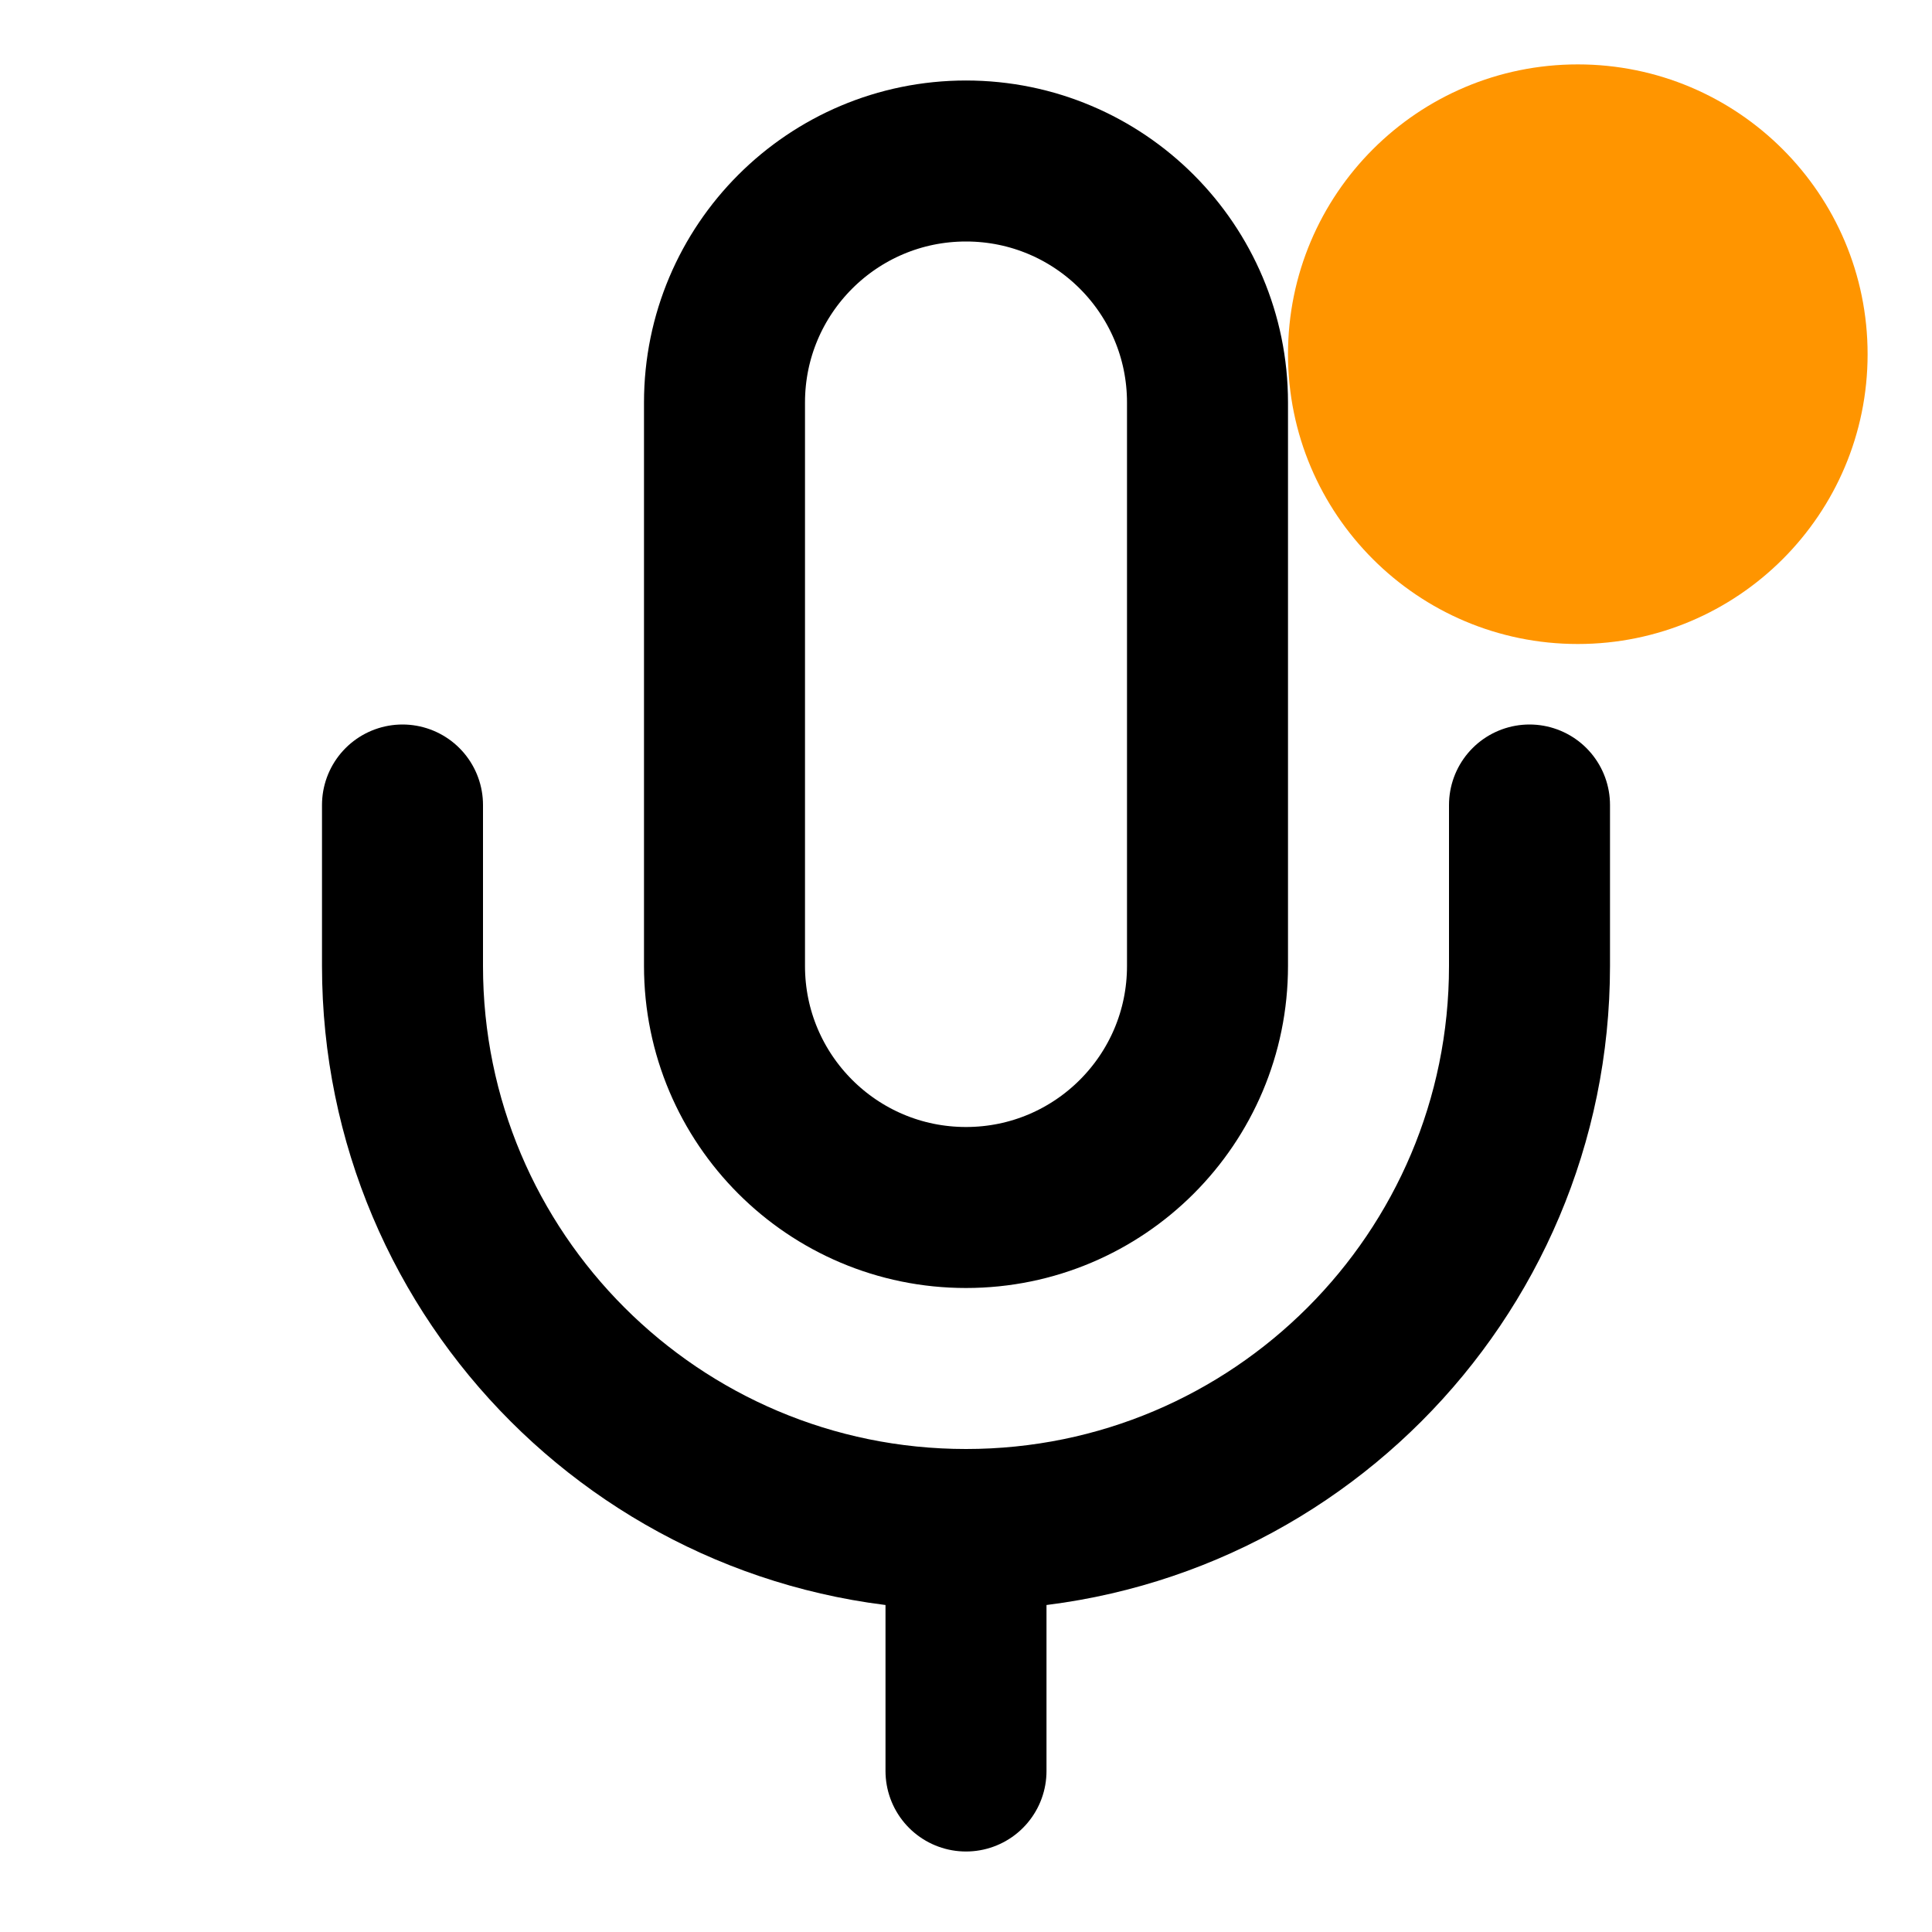
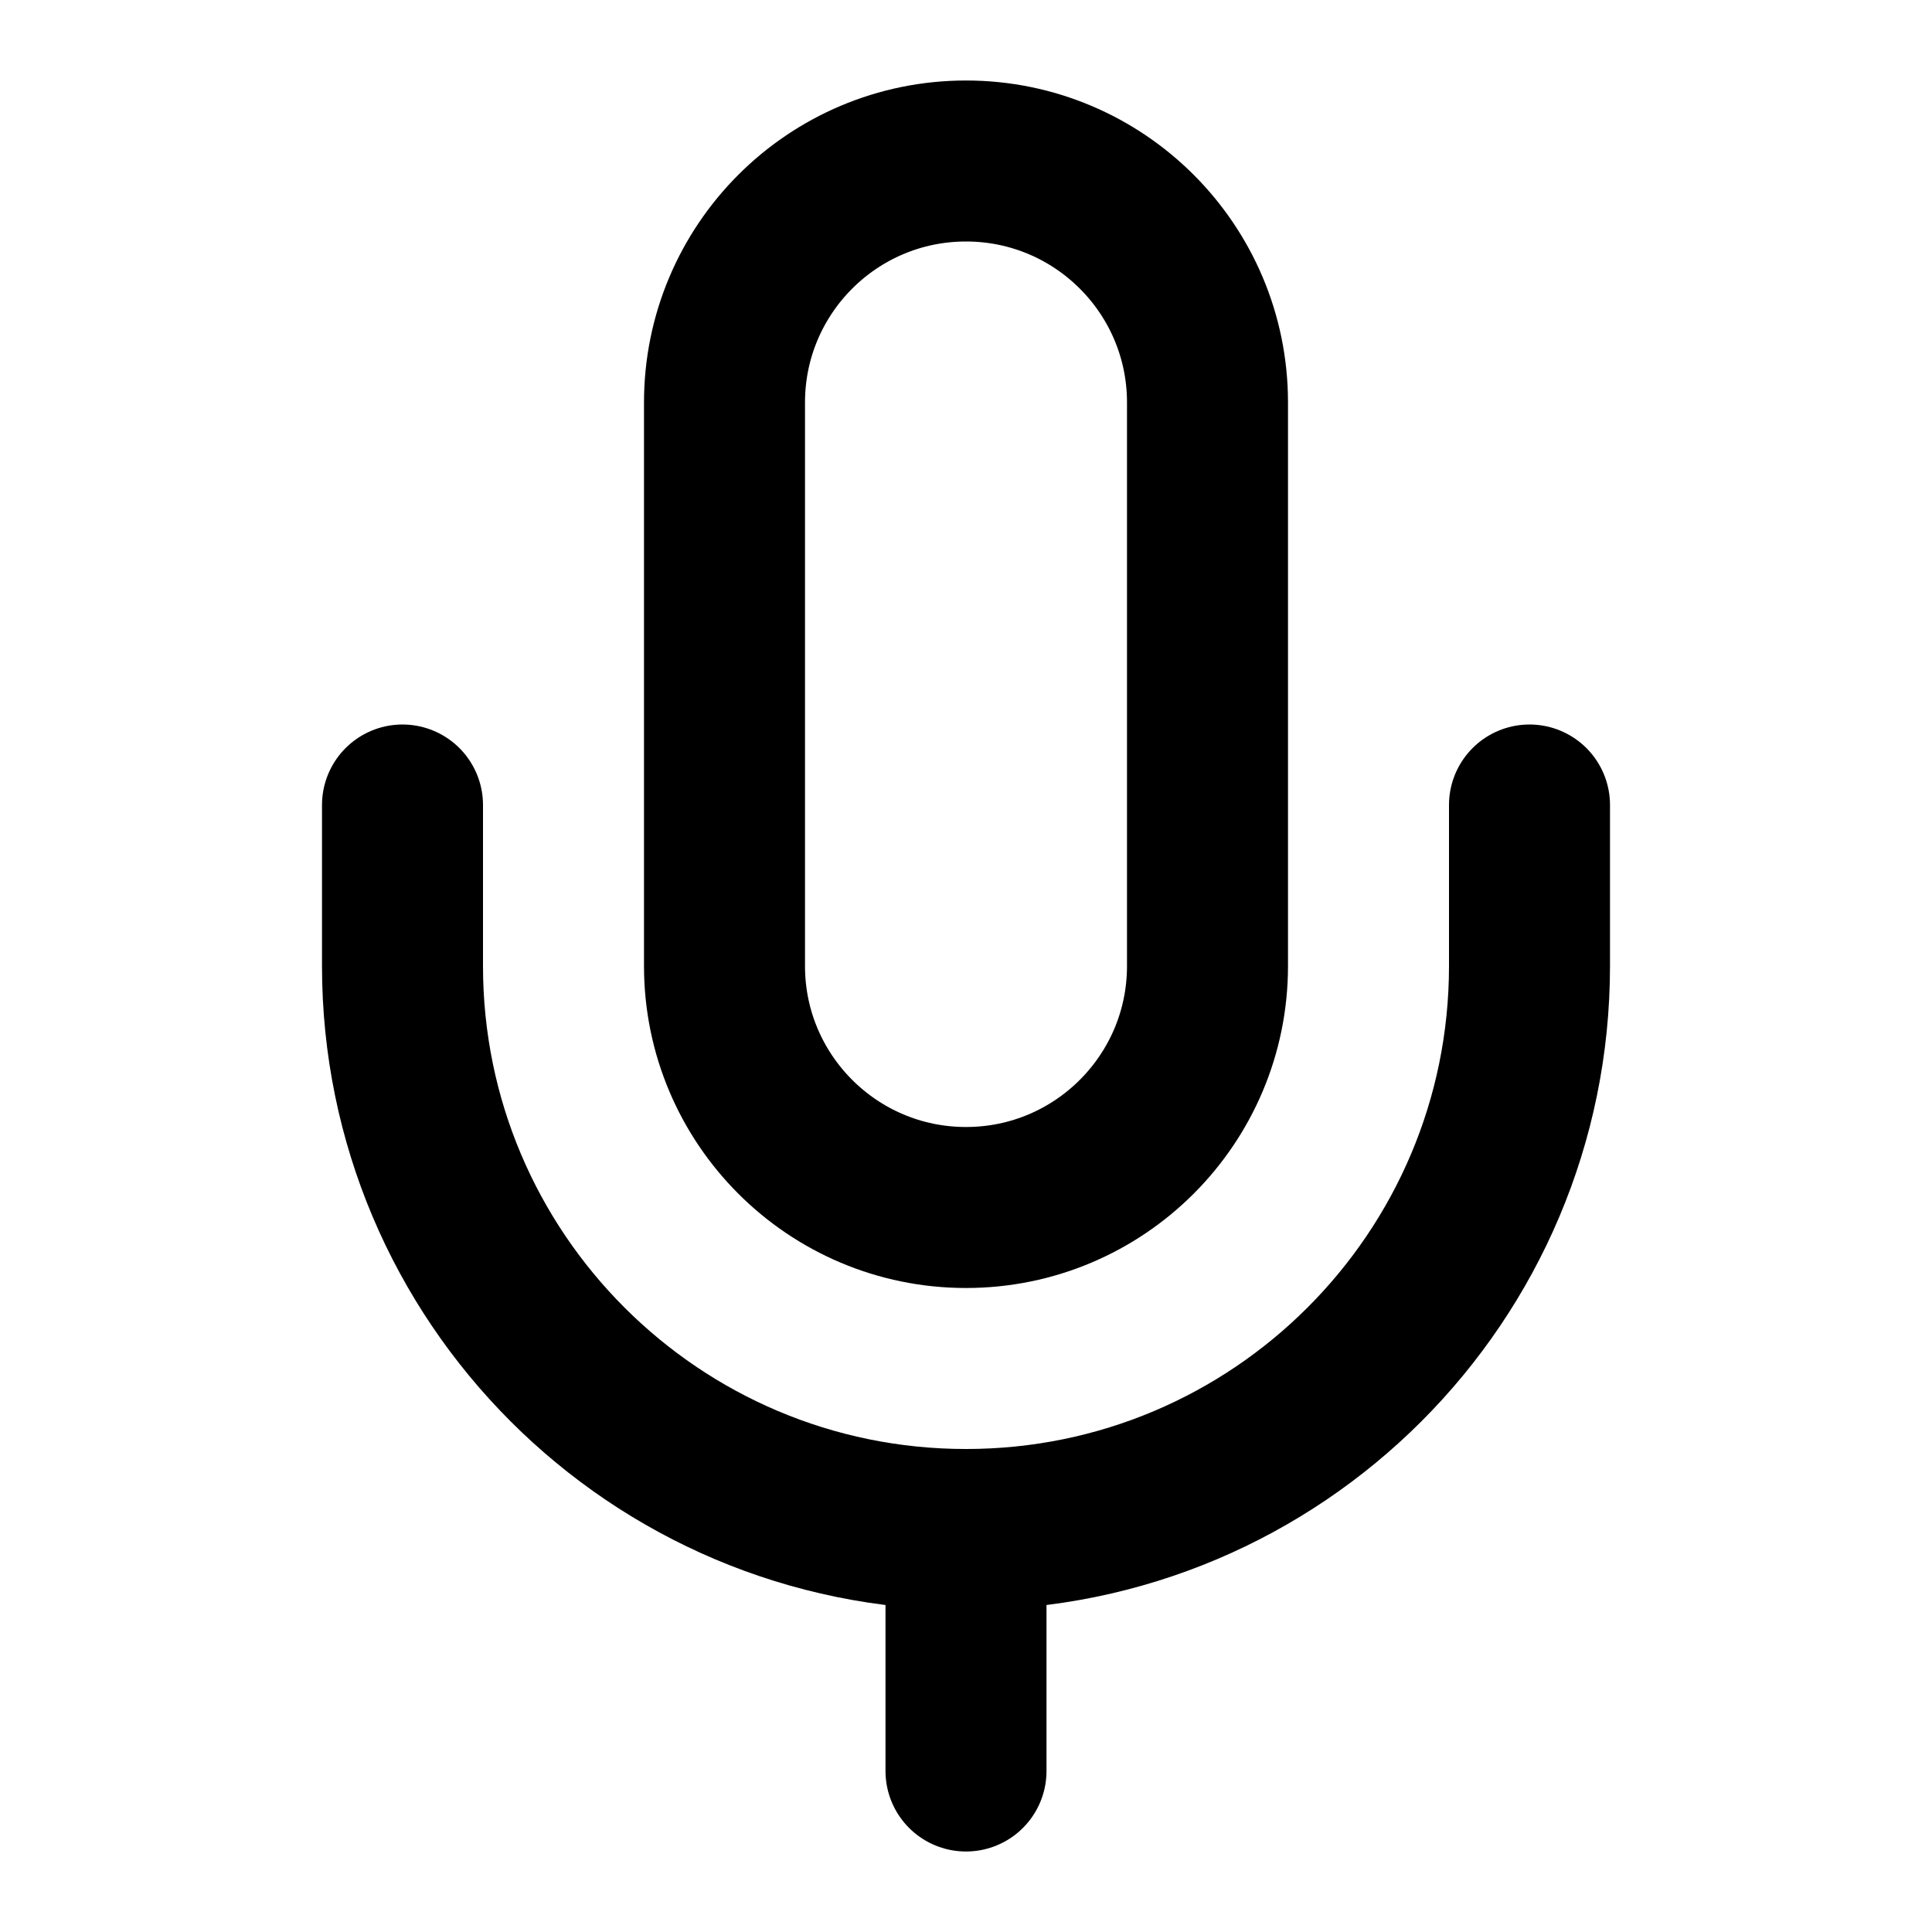
<svg xmlns="http://www.w3.org/2000/svg" width="24" height="24" viewBox="0 0 24 24">
  <g fill="none" stroke="currentColor" stroke-width="2" stroke-linecap="round" stroke-linejoin="round">
    <path d="M12 19v3" />
    <path d="M19 10v2a7 7 0 0 1-14 0v-2" />
    <rect x="9" y="2" width="6" height="13" rx="3" />
  </g>
-   <circle cx="19.6" cy="4.4" r="3.6" fill="#ff9500" />
</svg>
